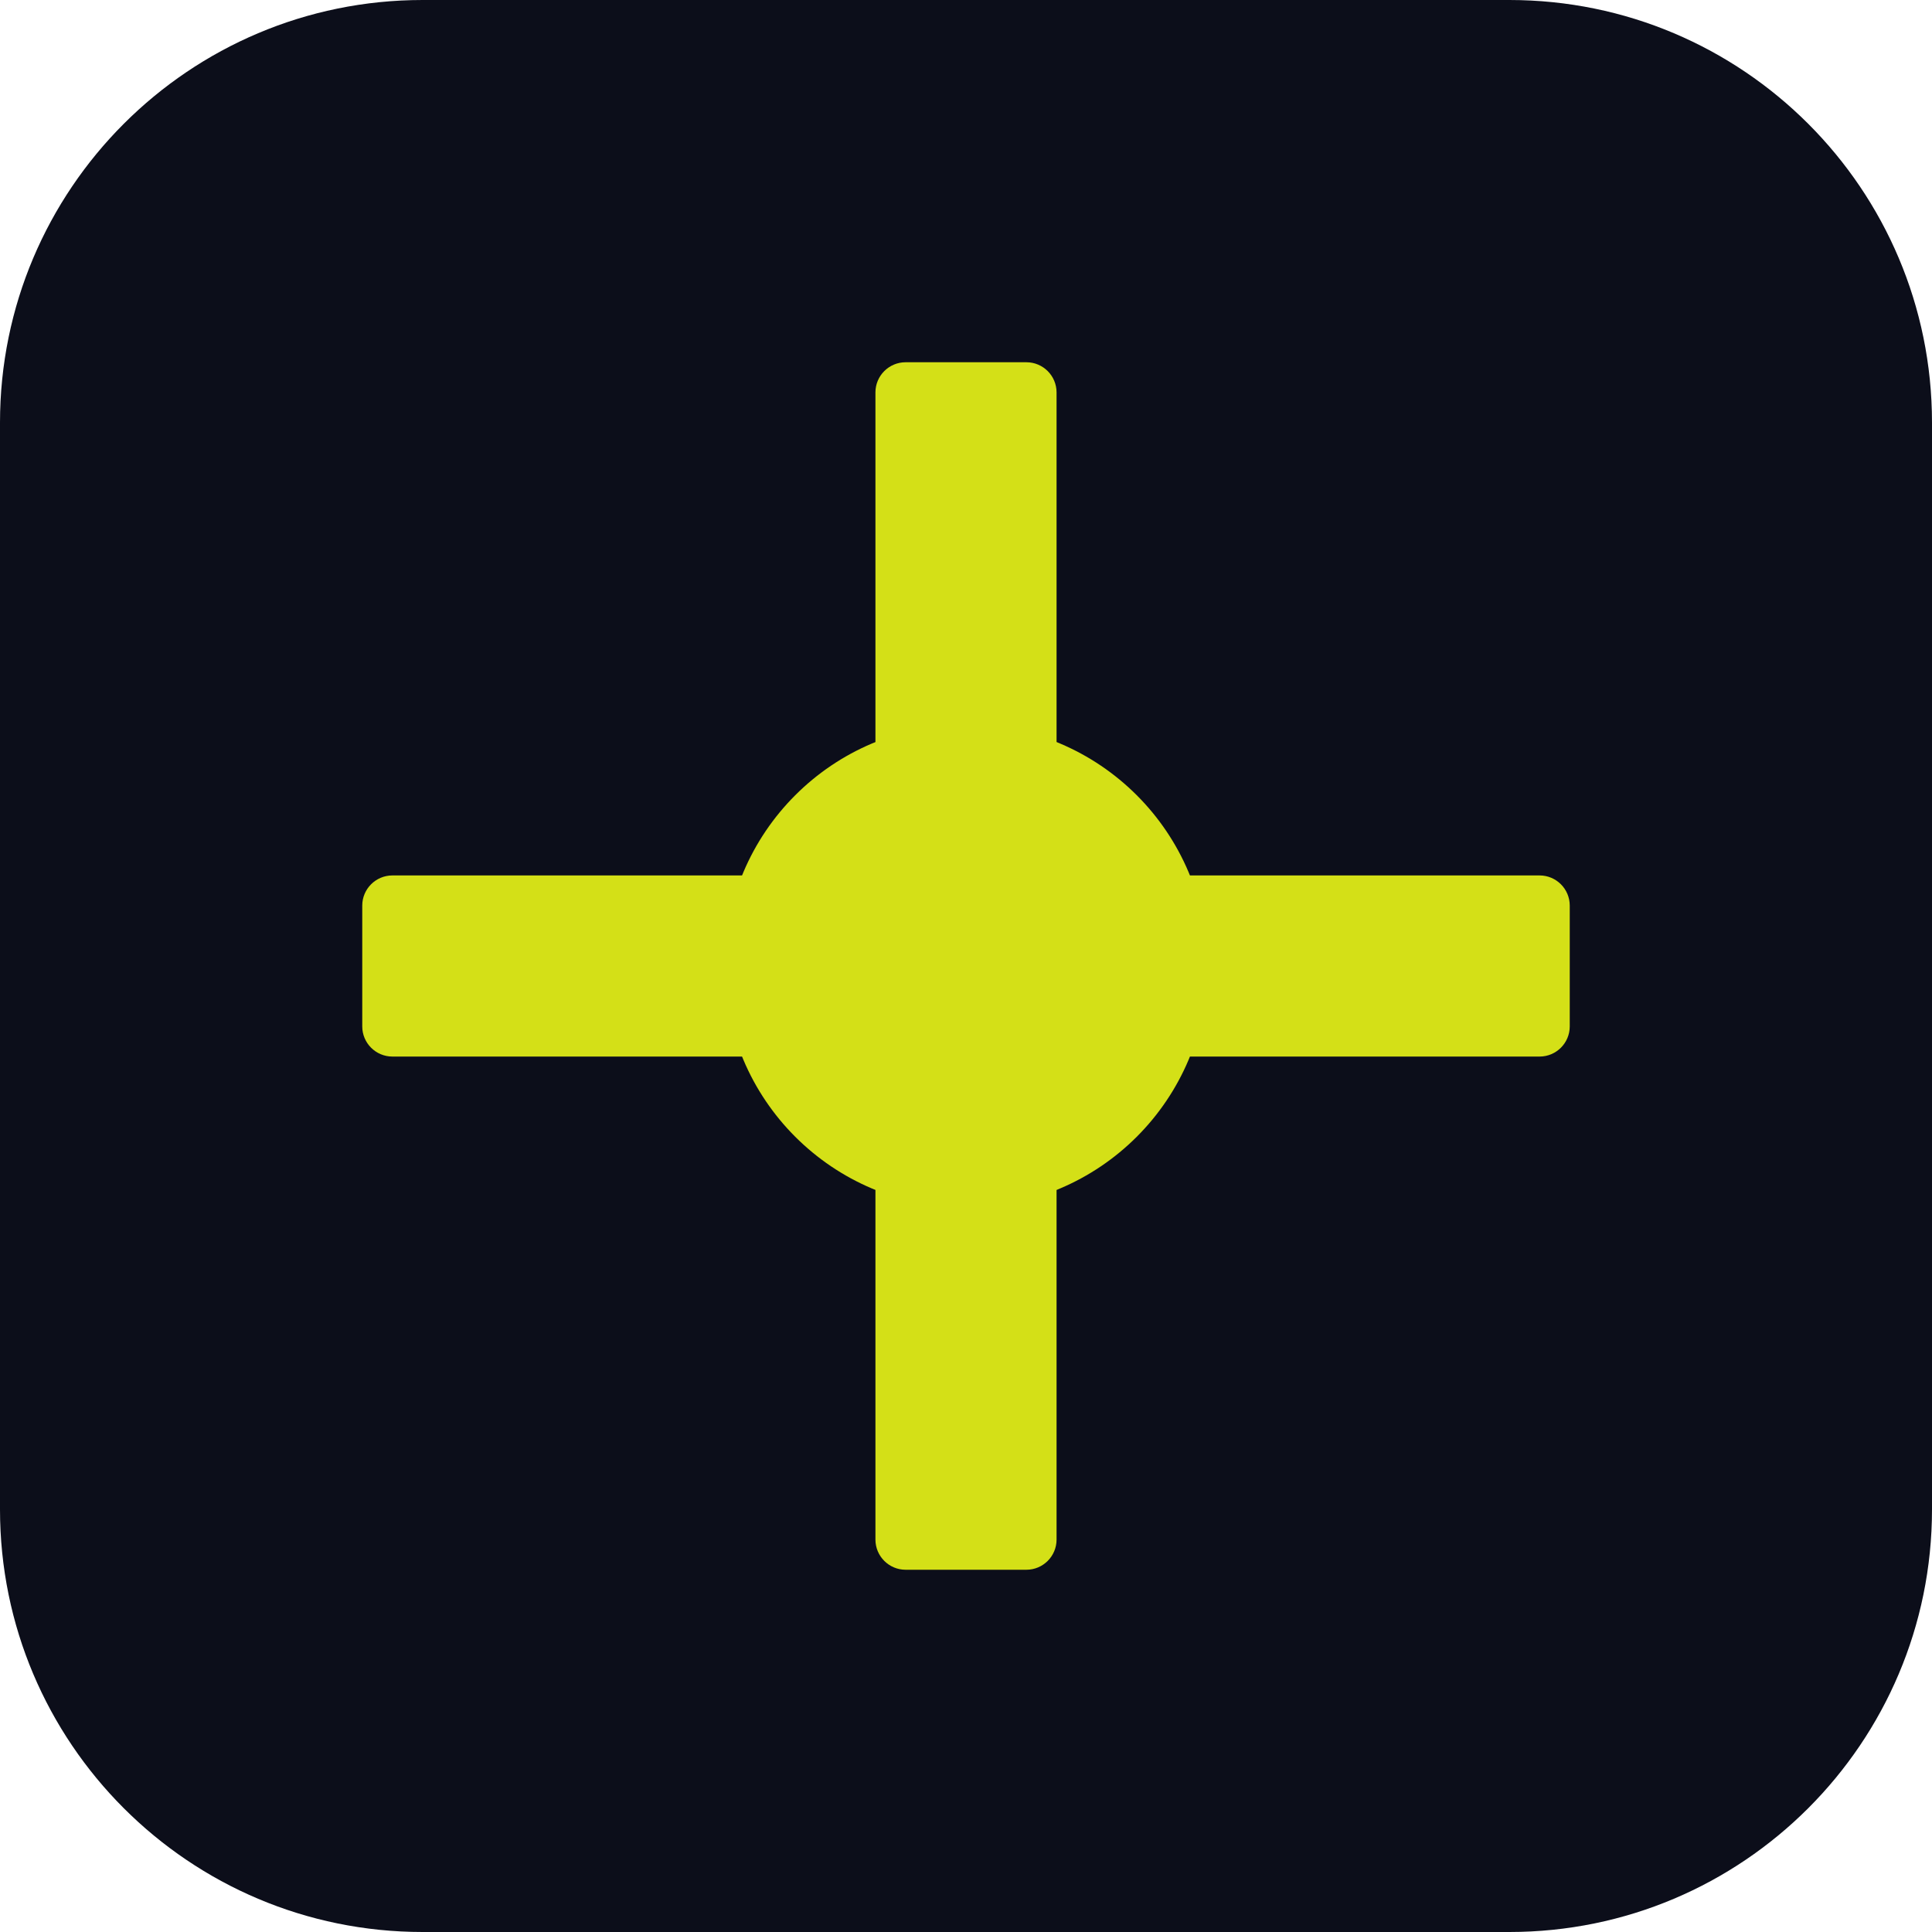
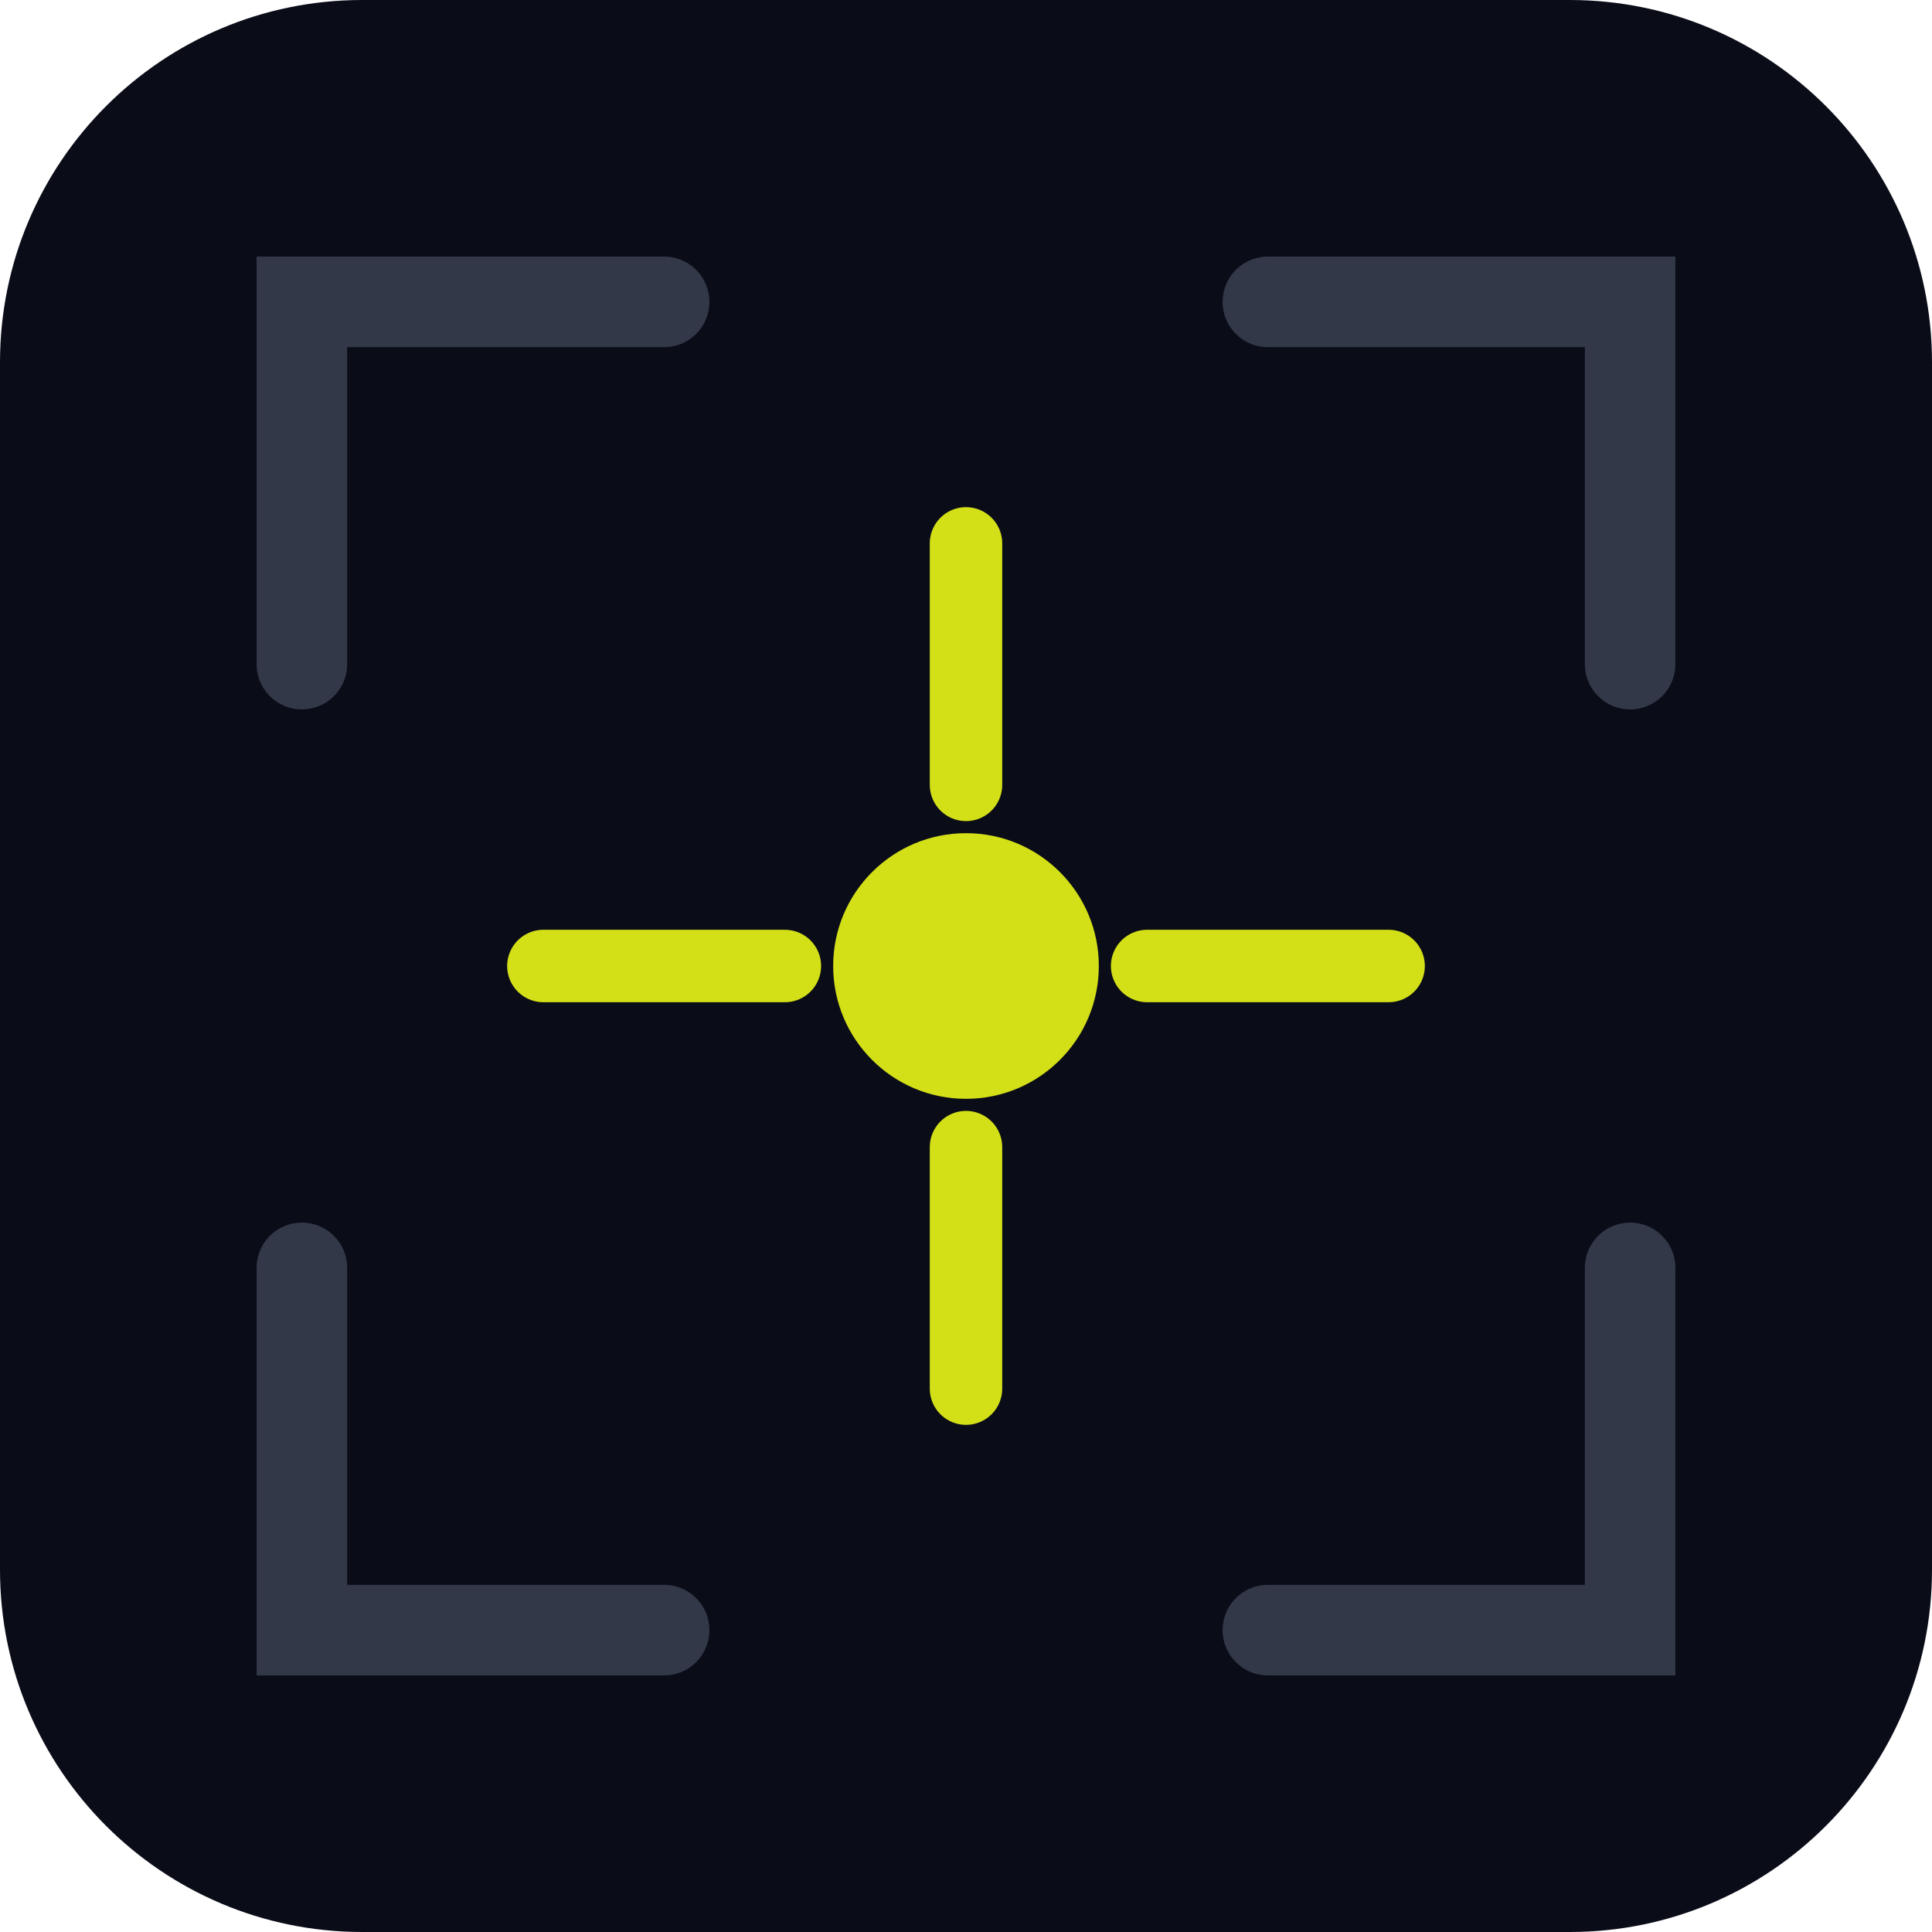
<svg xmlns="http://www.w3.org/2000/svg" viewBox="0 0 32 32">
-   <rect width="32" height="32" rx="7" fill="#0c0e1a" />
-   <rect x="14.5" y="6" width="3" height="8" rx="0.5" fill="#d4e017" />
-   <rect x="14.5" y="18" width="3" height="8" rx="0.5" fill="#d4e017" />
-   <rect x="6" y="14.5" width="8" height="3" rx="0.5" fill="#d4e017" />
-   <rect x="18" y="14.5" width="8" height="3" rx="0.5" fill="#d4e017" />
-   <circle cx="16" cy="16" r="4" fill="#d4e017" />
+   <rect width="32" height="32" rx="6" fill="#0a0c18" />
+   <path d="M5 11V5H11" stroke="#5a6478" stroke-width="1.5" fill="none" stroke-linecap="round" opacity="0.5" />
+   <path d="M21 5H27V11" stroke="#5a6478" stroke-width="1.5" fill="none" stroke-linecap="round" opacity="0.5" />
+   <path d="M27 21V27H21" stroke="#5a6478" stroke-width="1.5" fill="none" stroke-linecap="round" opacity="0.5" />
+   <path d="M11 27H5V21" stroke="#5a6478" stroke-width="1.5" fill="none" stroke-linecap="round" opacity="0.5" />
+   <line x1="16" y1="9" x2="16" y2="13" stroke="#d4e017" stroke-width="1.2" stroke-linecap="round" />
+   <line x1="16" y1="19" x2="16" y2="23" stroke="#d4e017" stroke-width="1.2" stroke-linecap="round" />
+   <line x1="9" y1="16" x2="13" y2="16" stroke="#d4e017" stroke-width="1.2" stroke-linecap="round" />
+   <line x1="19" y1="16" x2="23" y2="16" stroke="#d4e017" stroke-width="1.2" stroke-linecap="round" />
+   <circle cx="16" cy="16" r="2.2" fill="#d4e017" />
</svg>
